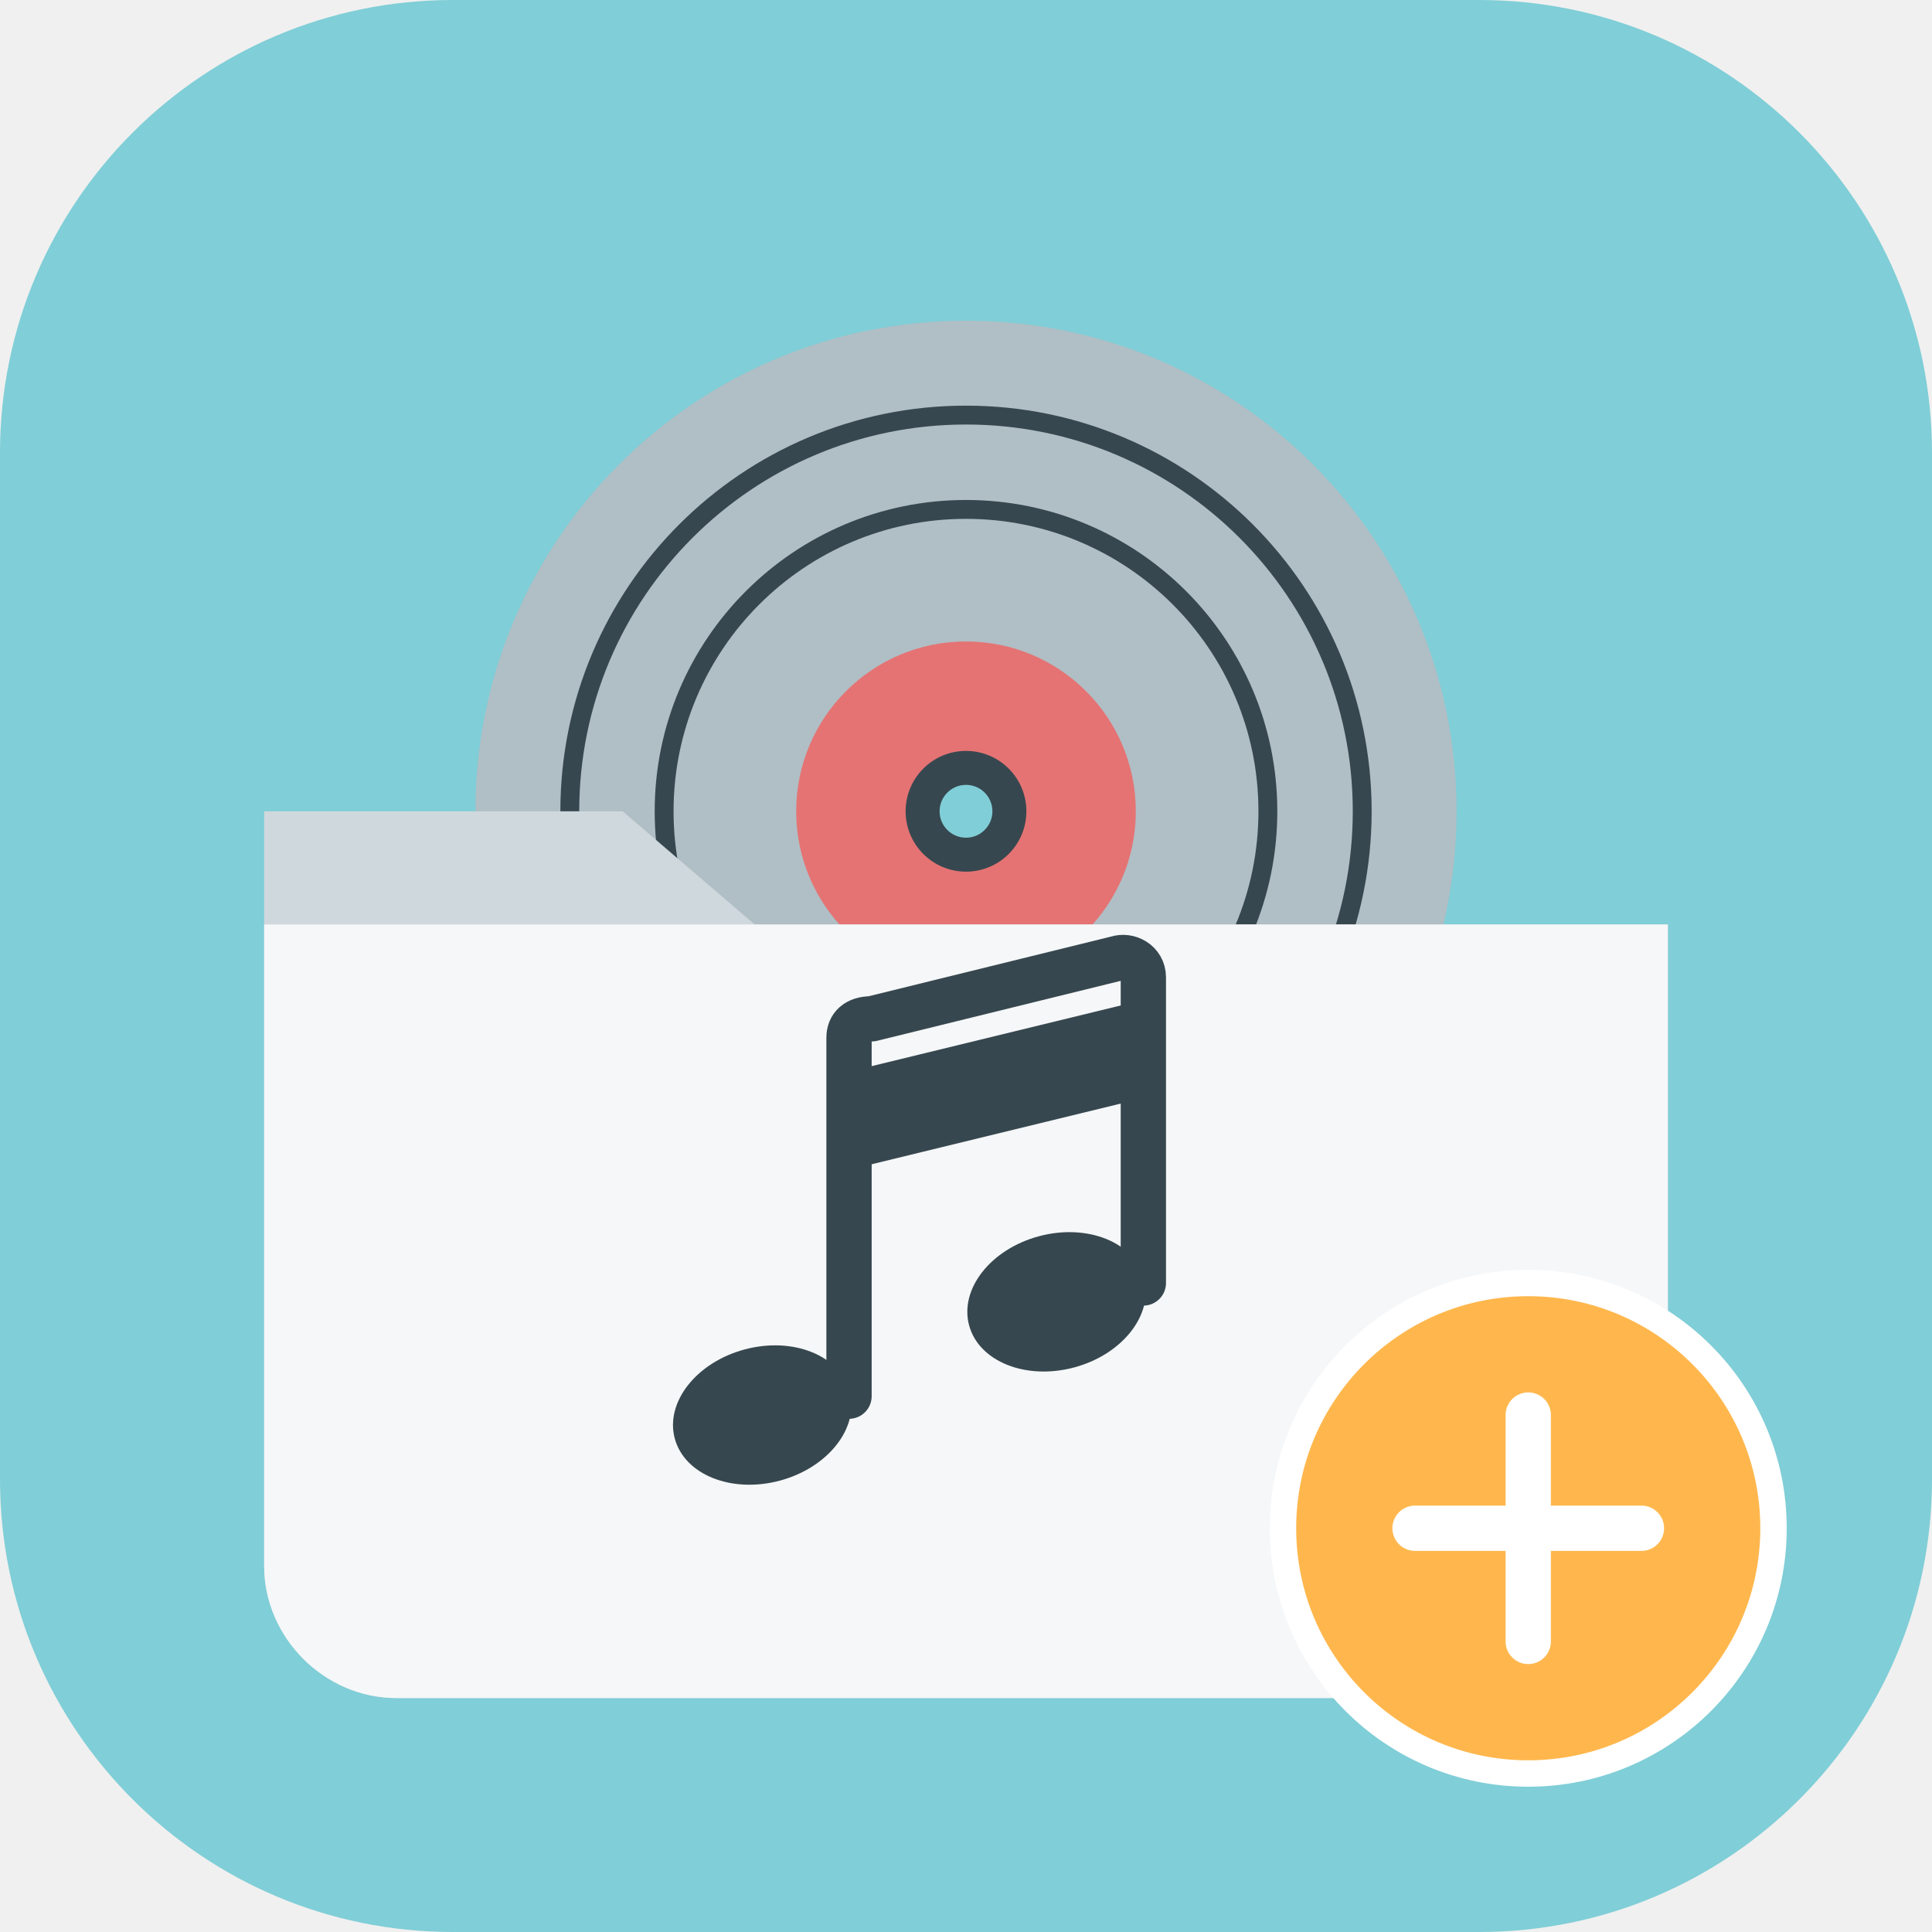
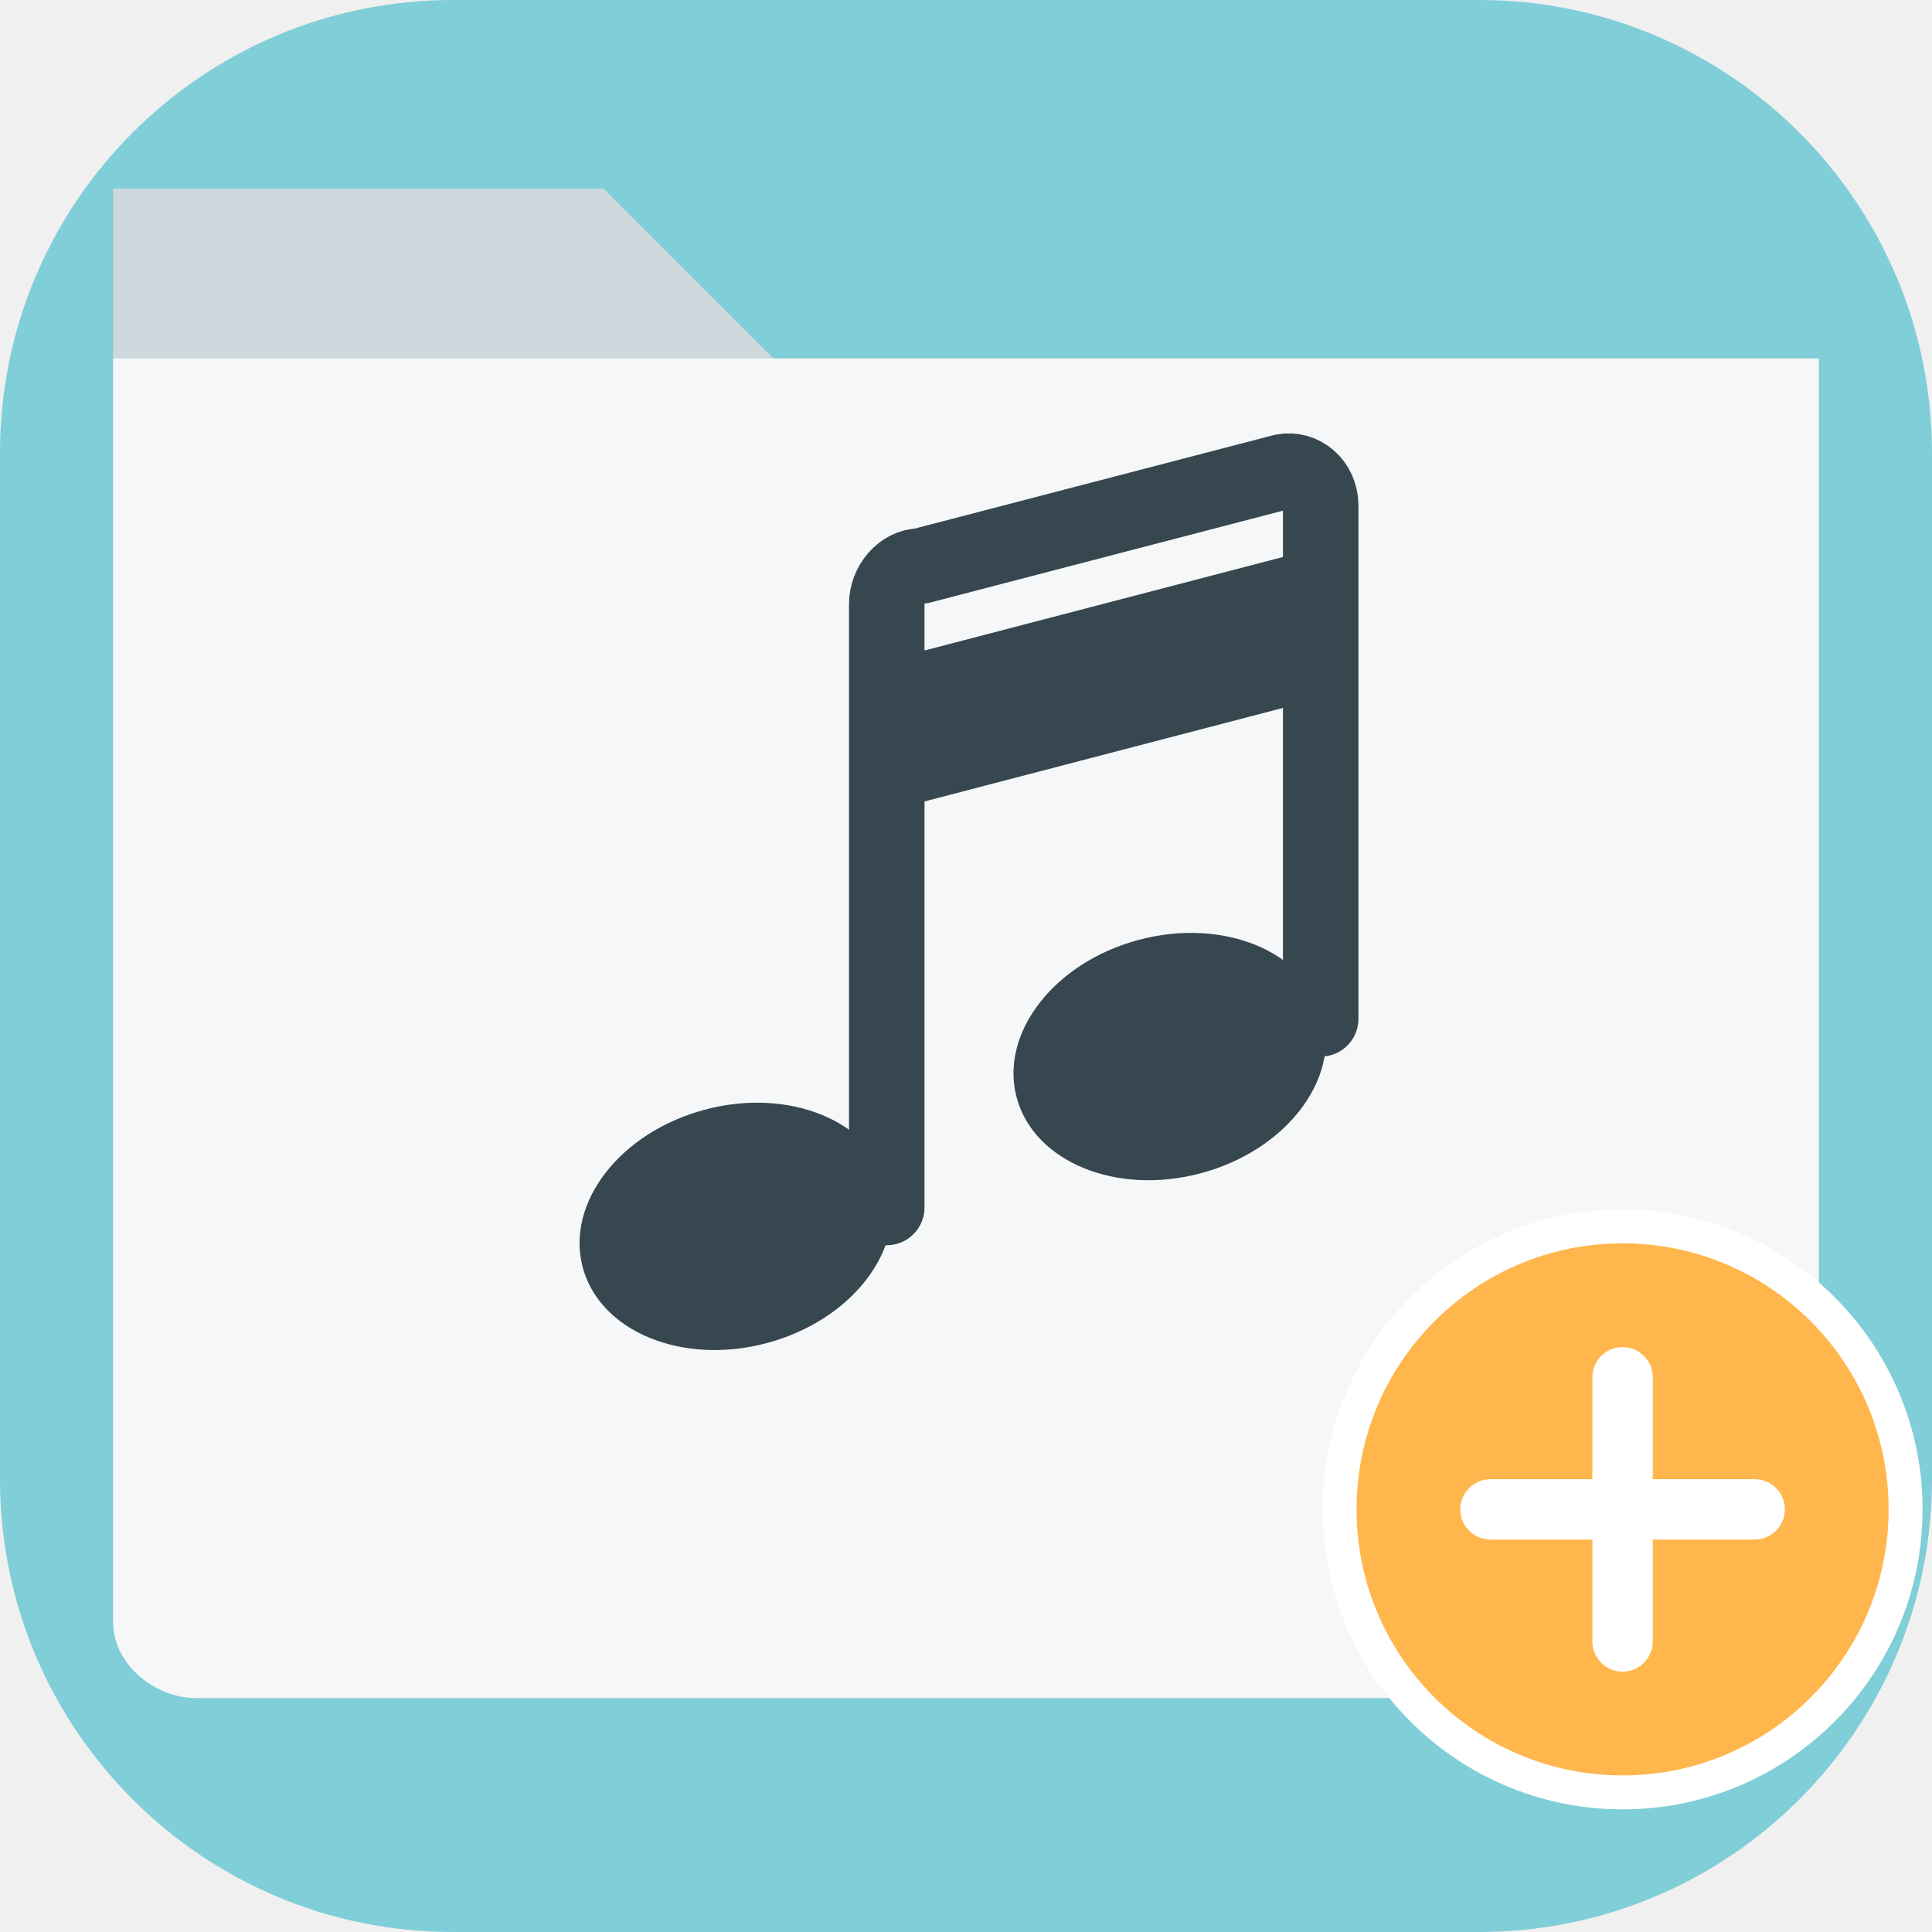
<svg xmlns="http://www.w3.org/2000/svg" viewBox="0 0 512 512" width="512" height="512" style="background: transparent;">
  <rect x="0" y="0" width="512" height="512" rx="120" fill="#80ced7" />
-   <circle cx="256" cy="215" r="130" fill="#b0bec5" />
-   <circle cx="256" cy="215" r="105" fill="none" stroke="#37474f" stroke-width="5" />
-   <circle cx="256" cy="215" r="80" fill="none" stroke="#37474f" stroke-width="5" />
-   <circle cx="256" cy="215" r="45" fill="#e57373" />
-   <circle cx="256" cy="215" r="16" fill="#37474f" />
-   <circle cx="256" cy="215" r="7" fill="#80ced7" />
-   <path d="M 70,215 L 165,215 L 200,245 L 442,245 L 442,415 C 442,434 426,450 407,450 L 105,450 C 86,450 70,434 70,415 Z" fill="#cfd8dc" />
-   <path d="M 70,245 L 442,245 L 442,415 C 442,434 426,450 407,450 L 105,450 C 86,450 70,434 70,415 Z" fill="#f5f7f8" />
+   <path d="M 30,50 L 160,50 L 205,95 L 482,95 L 482,430 C 482,441 471,450 460,450 L 52,450 C 41,450 30,441 30,430 Z" fill="#cfd8dc" />
+   <path d="M 30,95 L 482,95 L 482,430 C 482,441 471,450 460,450 L 52,450 C 41,450 30,441 30,430 Z" fill="#f5f7f8" />
  <g>
-     <path d="M 225,370 L 225,275 C 225,272 227,270 231,270 L 296,254 C 299,253 303,255 303,259 L 303,340" fill="none" stroke="#37474f" stroke-width="12" stroke-linecap="round" stroke-linejoin="round" />
-     <path d="M 225,284 L 303,265 L 303,291 L 225,310 Z" fill="#37474f" />
-     <ellipse cx="202" cy="375" rx="24" ry="18" transform="rotate(-15 202 375)" fill="#37474f" />
-     <ellipse cx="280" cy="345" rx="24" ry="18" transform="rotate(-15 280 345)" fill="#37474f" />
+     <path d="M 235,320 L 235,160 C 235,155 239,150 244,150 L 340,125 C 345,124 350,128 350,134 L 350,270" fill="none" stroke="#37474f" stroke-width="20" stroke-linecap="round" stroke-linejoin="round" />
+     <path d="M 235,175 L 350,145 L 350,185 L 235,215 Z" fill="#37474f" />
+     <ellipse cx="195" cy="325" rx="42" ry="32" transform="rotate(-15 195 325)" fill="#37474f" />
+     <ellipse cx="310" cy="280" rx="42" ry="32" transform="rotate(-15 310 280)" fill="#37474f" />
  </g>
  <g>
-     <circle cx="405" cy="405" r="65" fill="#ffb74d" stroke="#ffffff" stroke-width="7" />
-     <path d="M 405,375 L 405,435 M 375,405 L 435,405" fill="none" stroke="#ffffff" stroke-width="12" stroke-linecap="round" />
+     <circle cx="430" cy="400" r="75" fill="#ffb74d" stroke="#ffffff" stroke-width="9" />
+     <path d="M 430,365 L 430,435 M 395,400 L 465,400" fill="none" stroke="#ffffff" stroke-width="16" stroke-linecap="round" />
  </g>
</svg>
